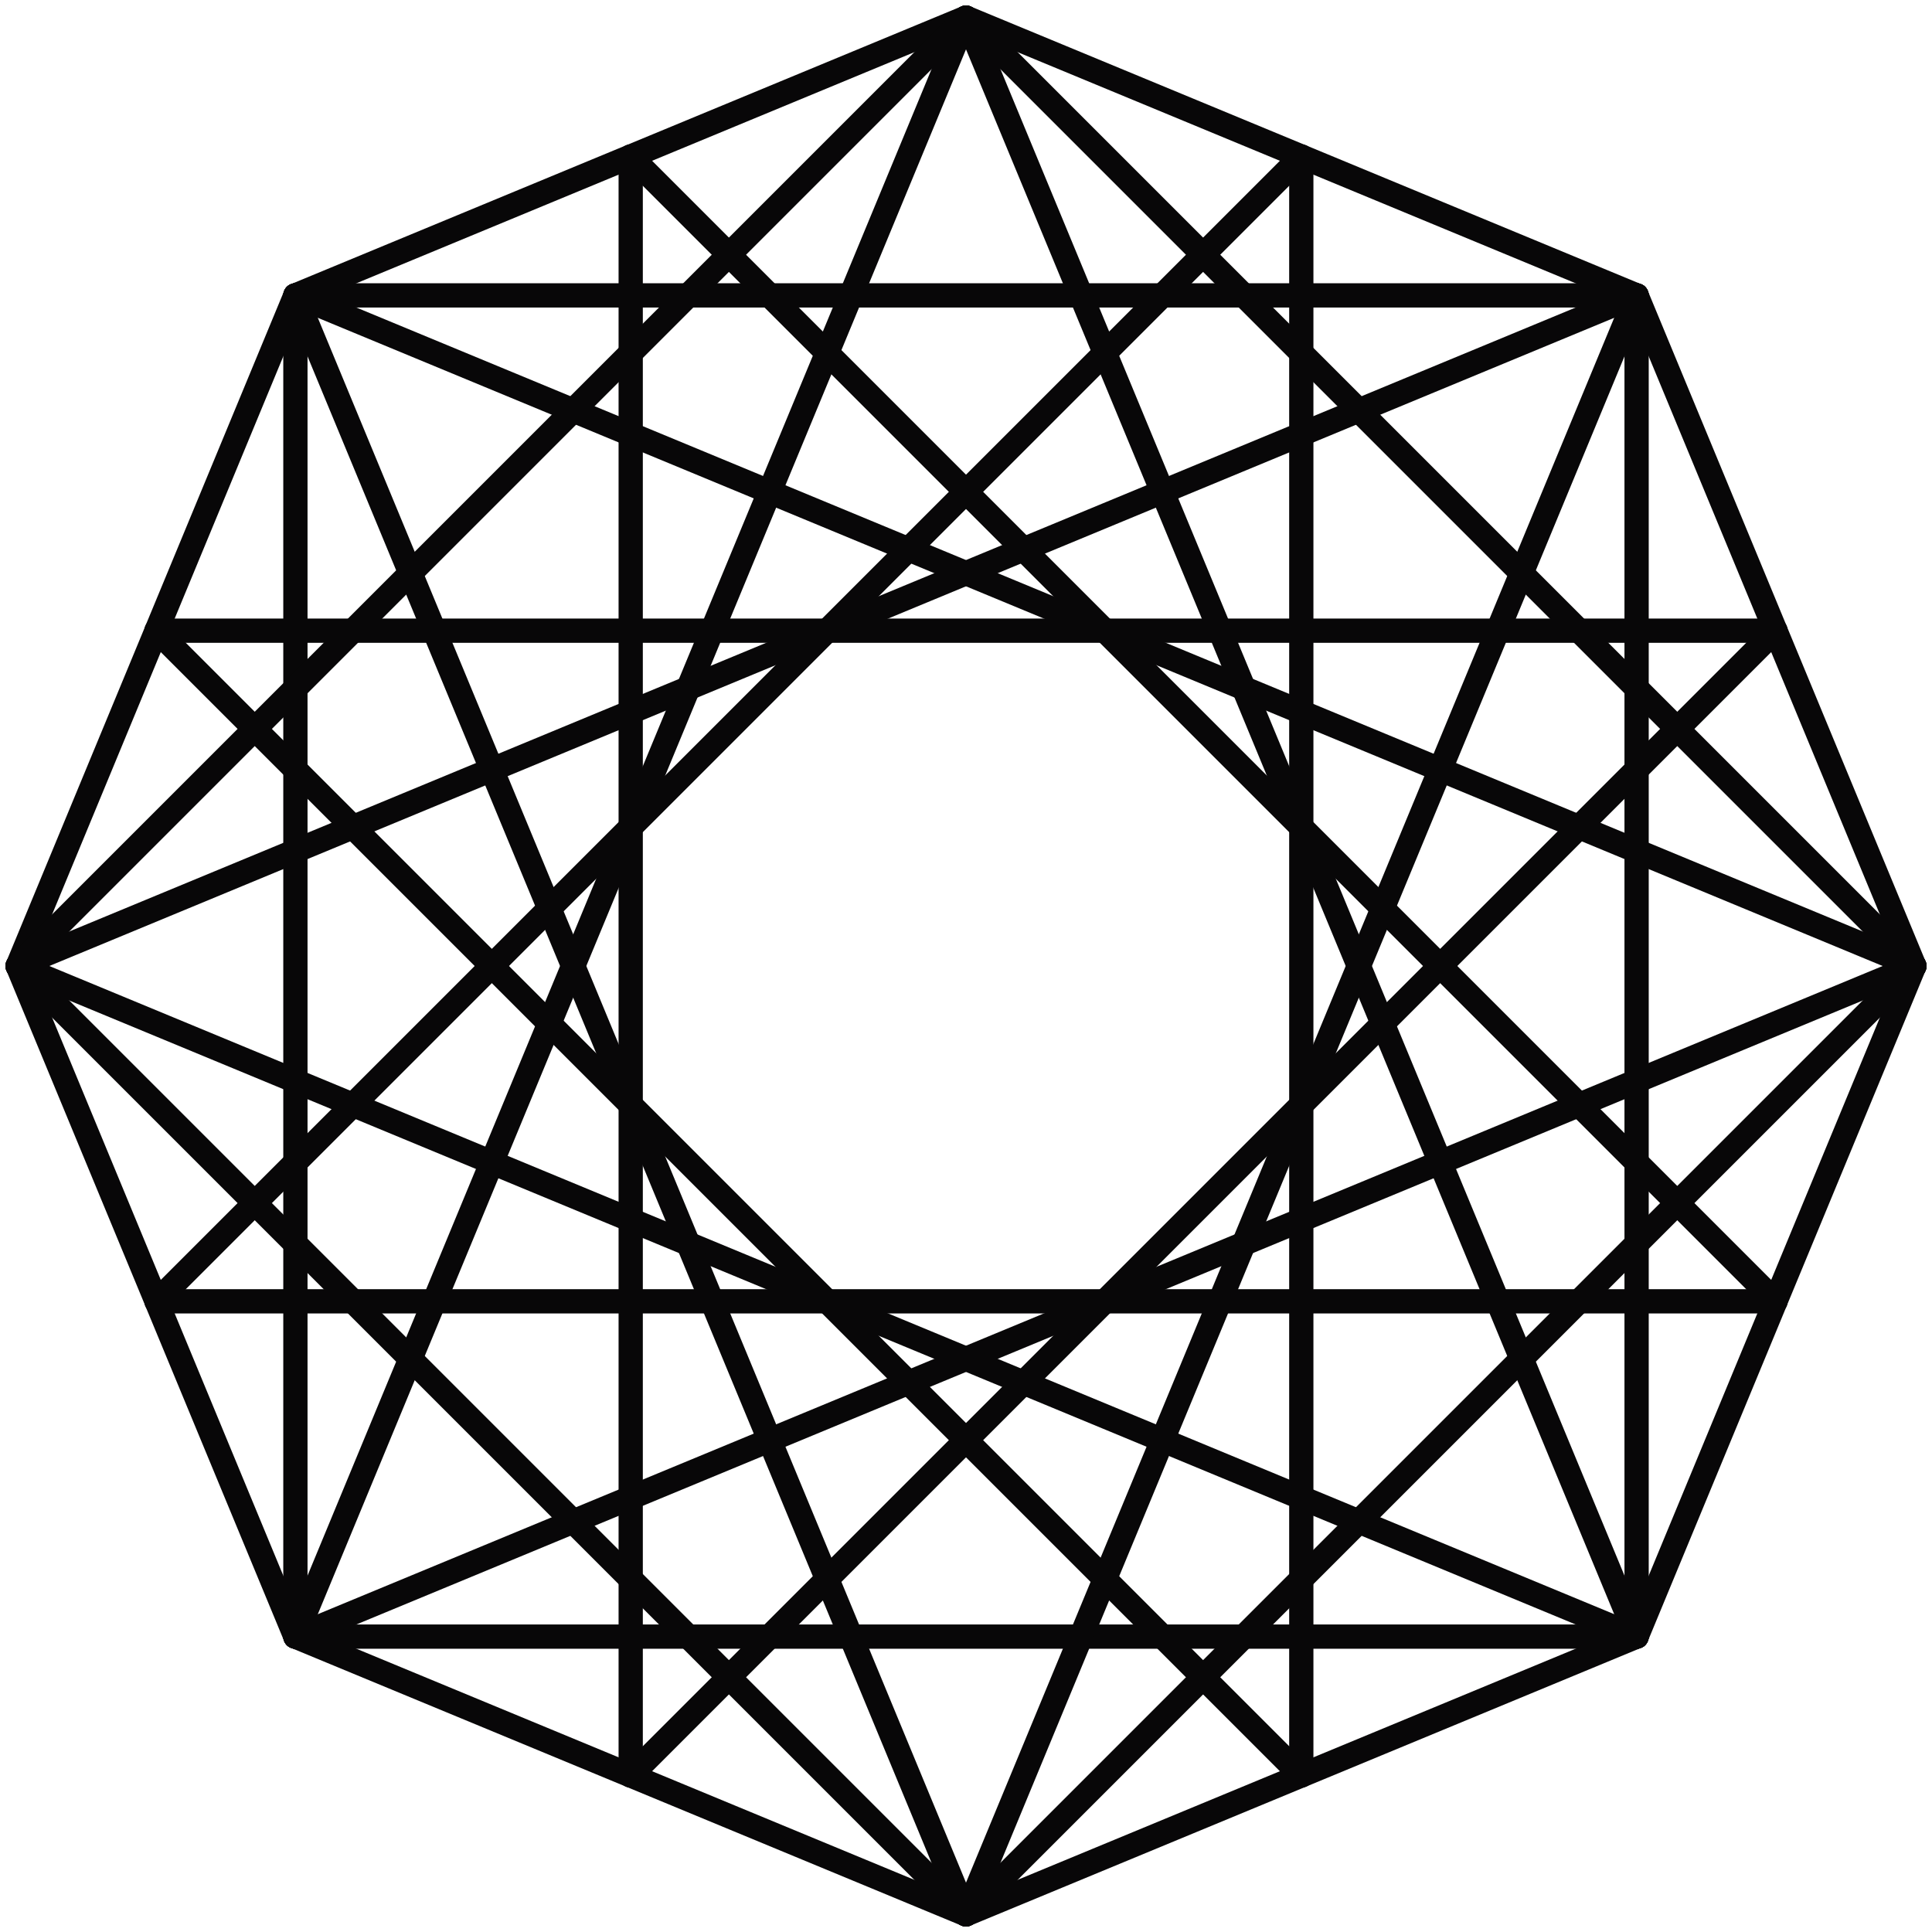
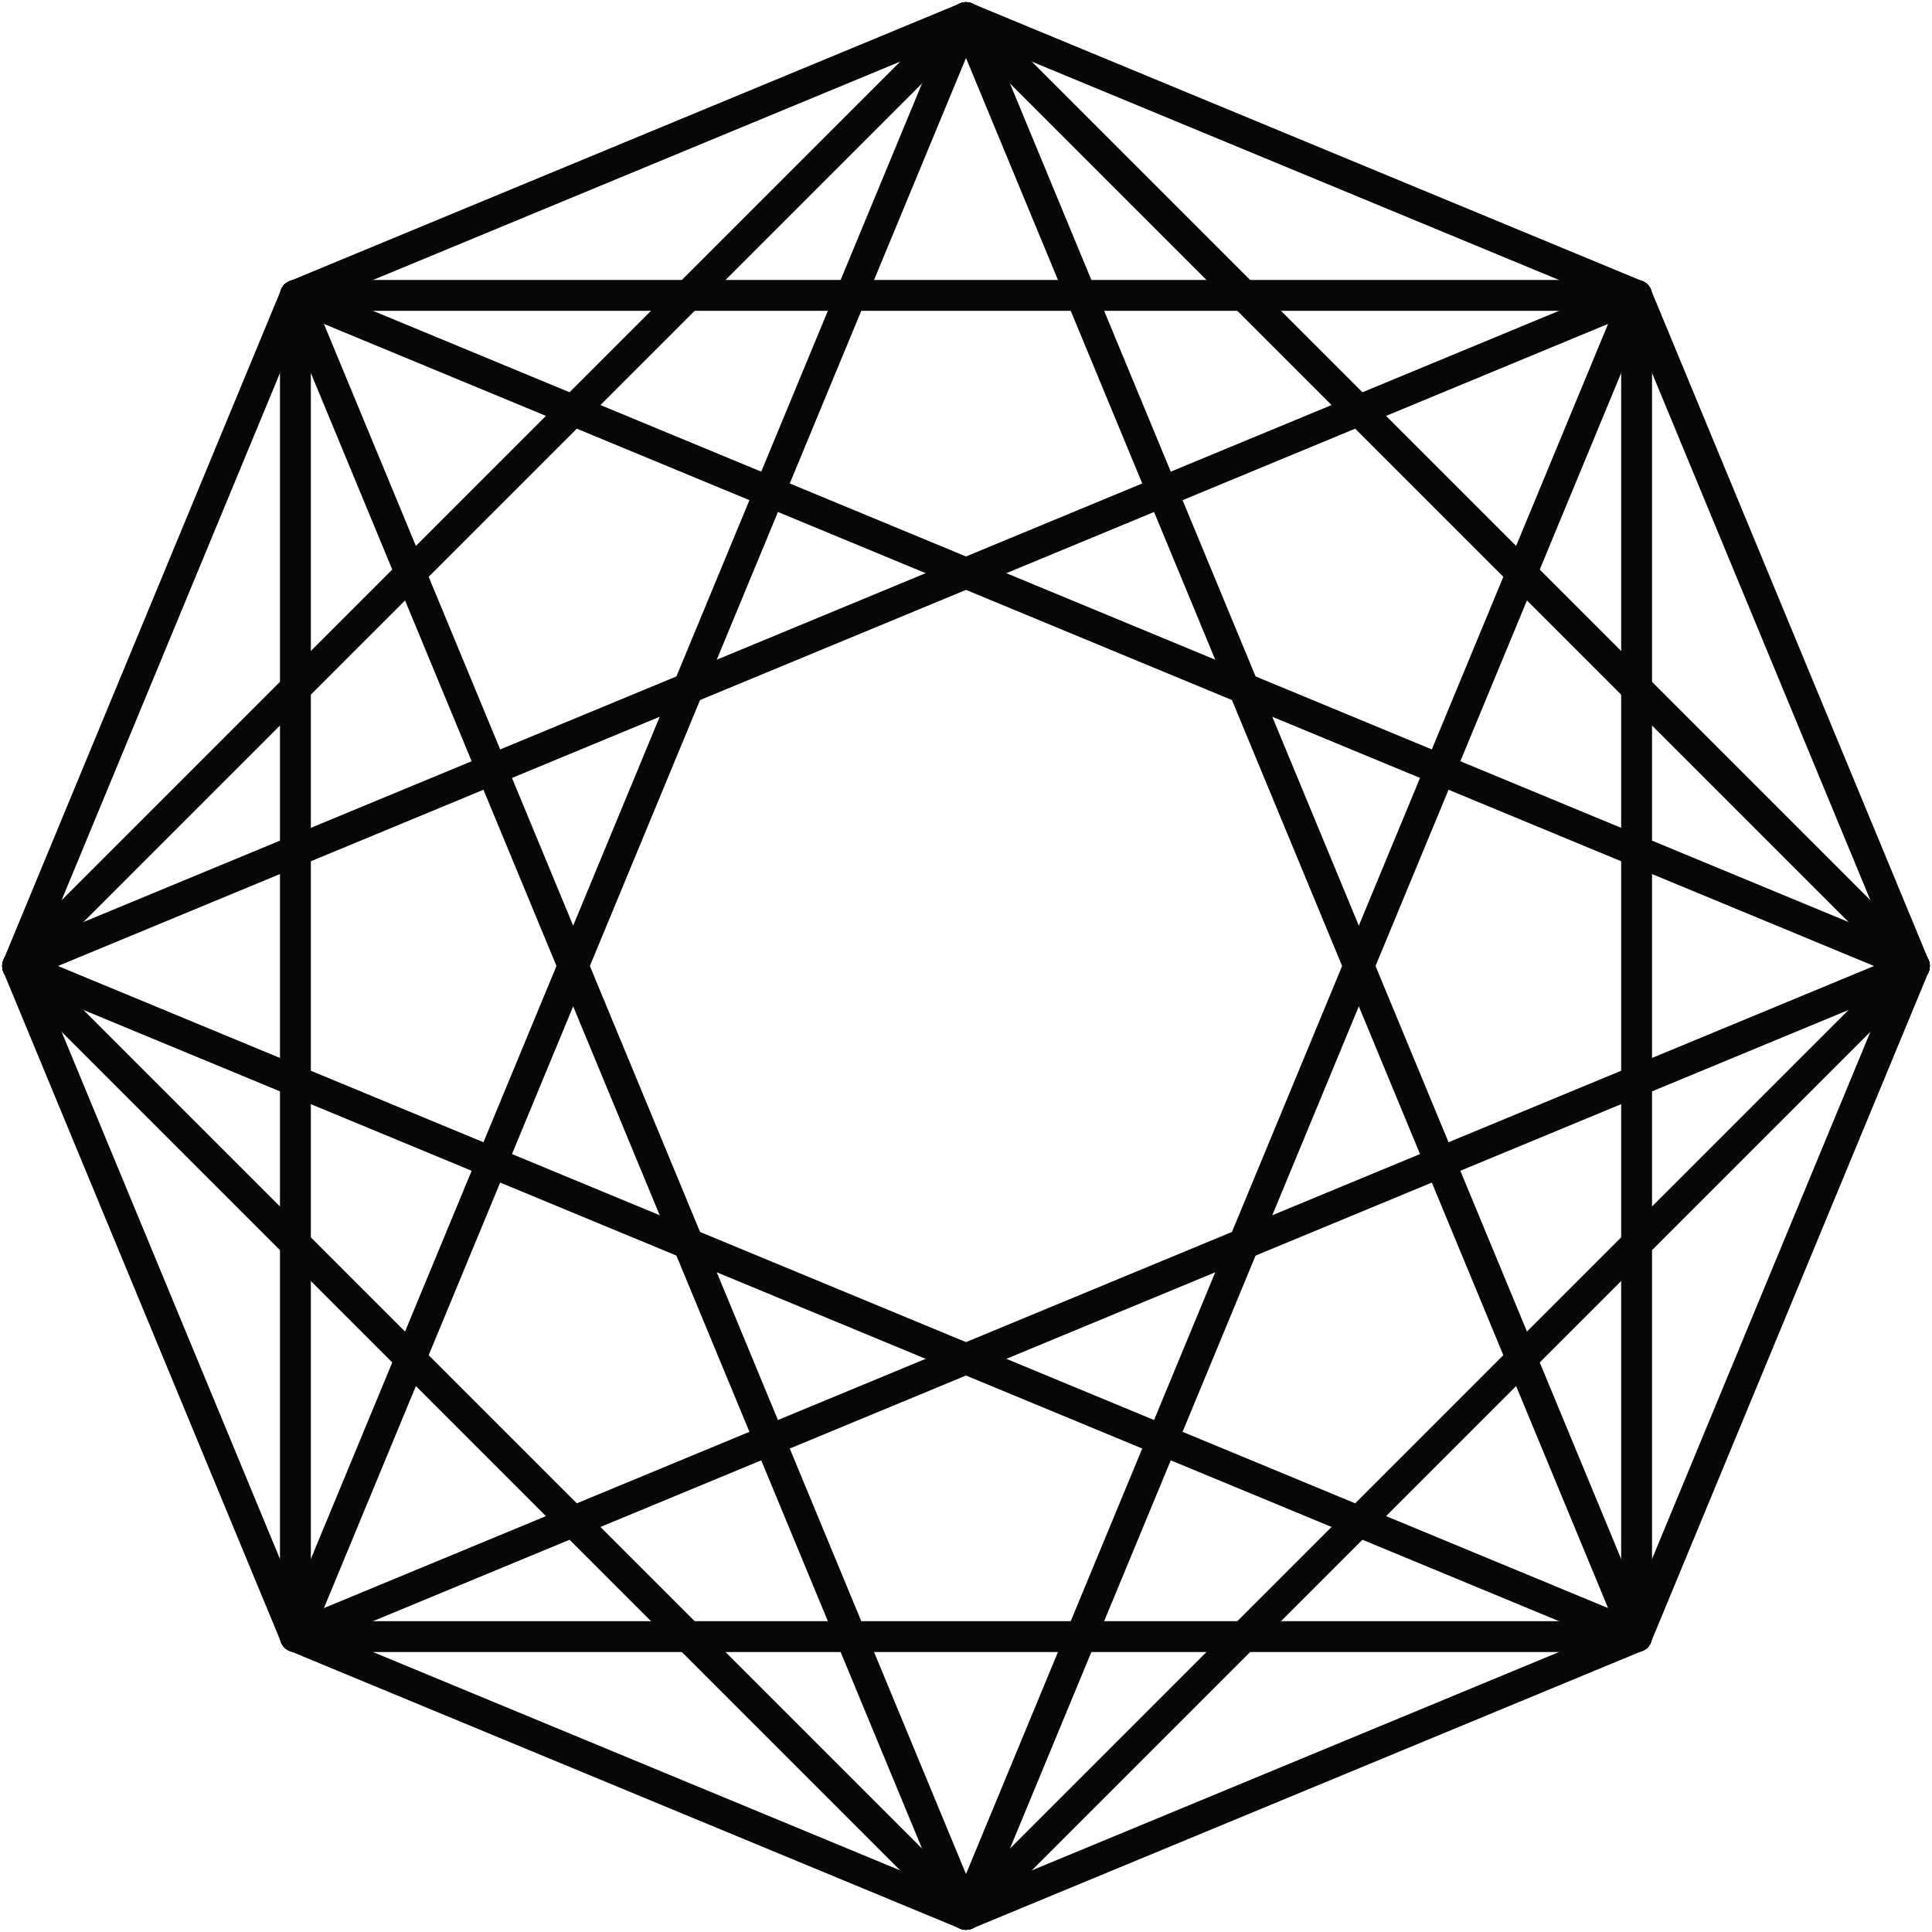
<svg xmlns="http://www.w3.org/2000/svg" viewBox="74 74 876 876">
-   <g fill="none" stroke="#080708" stroke-width="11" stroke-linecap="round" stroke-linejoin="round">
+   <g fill="none" stroke="#080708" stroke-width="14" stroke-linecap="round" stroke-linejoin="round">
    <line x1="512.00" y1="82.00" x2="816.06" y2="207.94" />
    <line x1="816.06" y1="207.94" x2="942.00" y2="512.00" />
    <line x1="942.00" y1="512.00" x2="816.06" y2="816.06" />
    <line x1="816.06" y1="816.06" x2="512.00" y2="942.00" />
    <line x1="512.00" y1="942.00" x2="207.94" y2="816.06" />
    <line x1="207.94" y1="816.06" x2="82.00" y2="512.00" />
    <line x1="82.00" y1="512.00" x2="207.94" y2="207.94" />
    <line x1="207.94" y1="207.94" x2="512.00" y2="82.00" />
    <line x1="512.00" y1="82.00" x2="942.00" y2="512.00" />
    <line x1="816.06" y1="207.94" x2="816.06" y2="816.06" />
    <line x1="942.00" y1="512.00" x2="512.00" y2="942.00" />
    <line x1="816.06" y1="816.06" x2="207.94" y2="816.06" />
    <line x1="512.00" y1="942.00" x2="82.00" y2="512.00" />
    <line x1="207.94" y1="816.06" x2="207.94" y2="207.94" />
    <line x1="82.00" y1="512.00" x2="512.00" y2="82.00" />
    <line x1="207.94" y1="207.94" x2="816.06" y2="207.94" />
    <line x1="512.00" y1="82.00" x2="816.06" y2="816.06" />
    <line x1="816.06" y1="207.94" x2="512.00" y2="942.00" />
    <line x1="942.00" y1="512.00" x2="207.94" y2="816.06" />
    <line x1="816.06" y1="816.06" x2="82.00" y2="512.00" />
    <line x1="512.00" y1="942.00" x2="207.94" y2="207.94" />
    <line x1="207.94" y1="816.06" x2="512.00" y2="82.00" />
    <line x1="82.00" y1="512.00" x2="816.06" y2="207.94" />
    <line x1="207.94" y1="207.94" x2="942.00" y2="512.00" />
-     <line x1="664.03" y1="144.97" x2="664.03" y2="879.03" />
-     <line x1="879.03" y1="359.97" x2="359.97" y2="879.03" />
-     <line x1="879.03" y1="664.03" x2="144.97" y2="664.03" />
-     <line x1="664.03" y1="879.03" x2="144.97" y2="359.97" />
-     <line x1="359.97" y1="879.03" x2="359.97" y2="144.97" />
-     <line x1="144.97" y1="664.03" x2="664.03" y2="144.97" />
-     <line x1="144.97" y1="359.97" x2="879.03" y2="359.97" />
-     <line x1="359.97" y1="144.97" x2="879.03" y2="664.03" />
  </g>
</svg>
